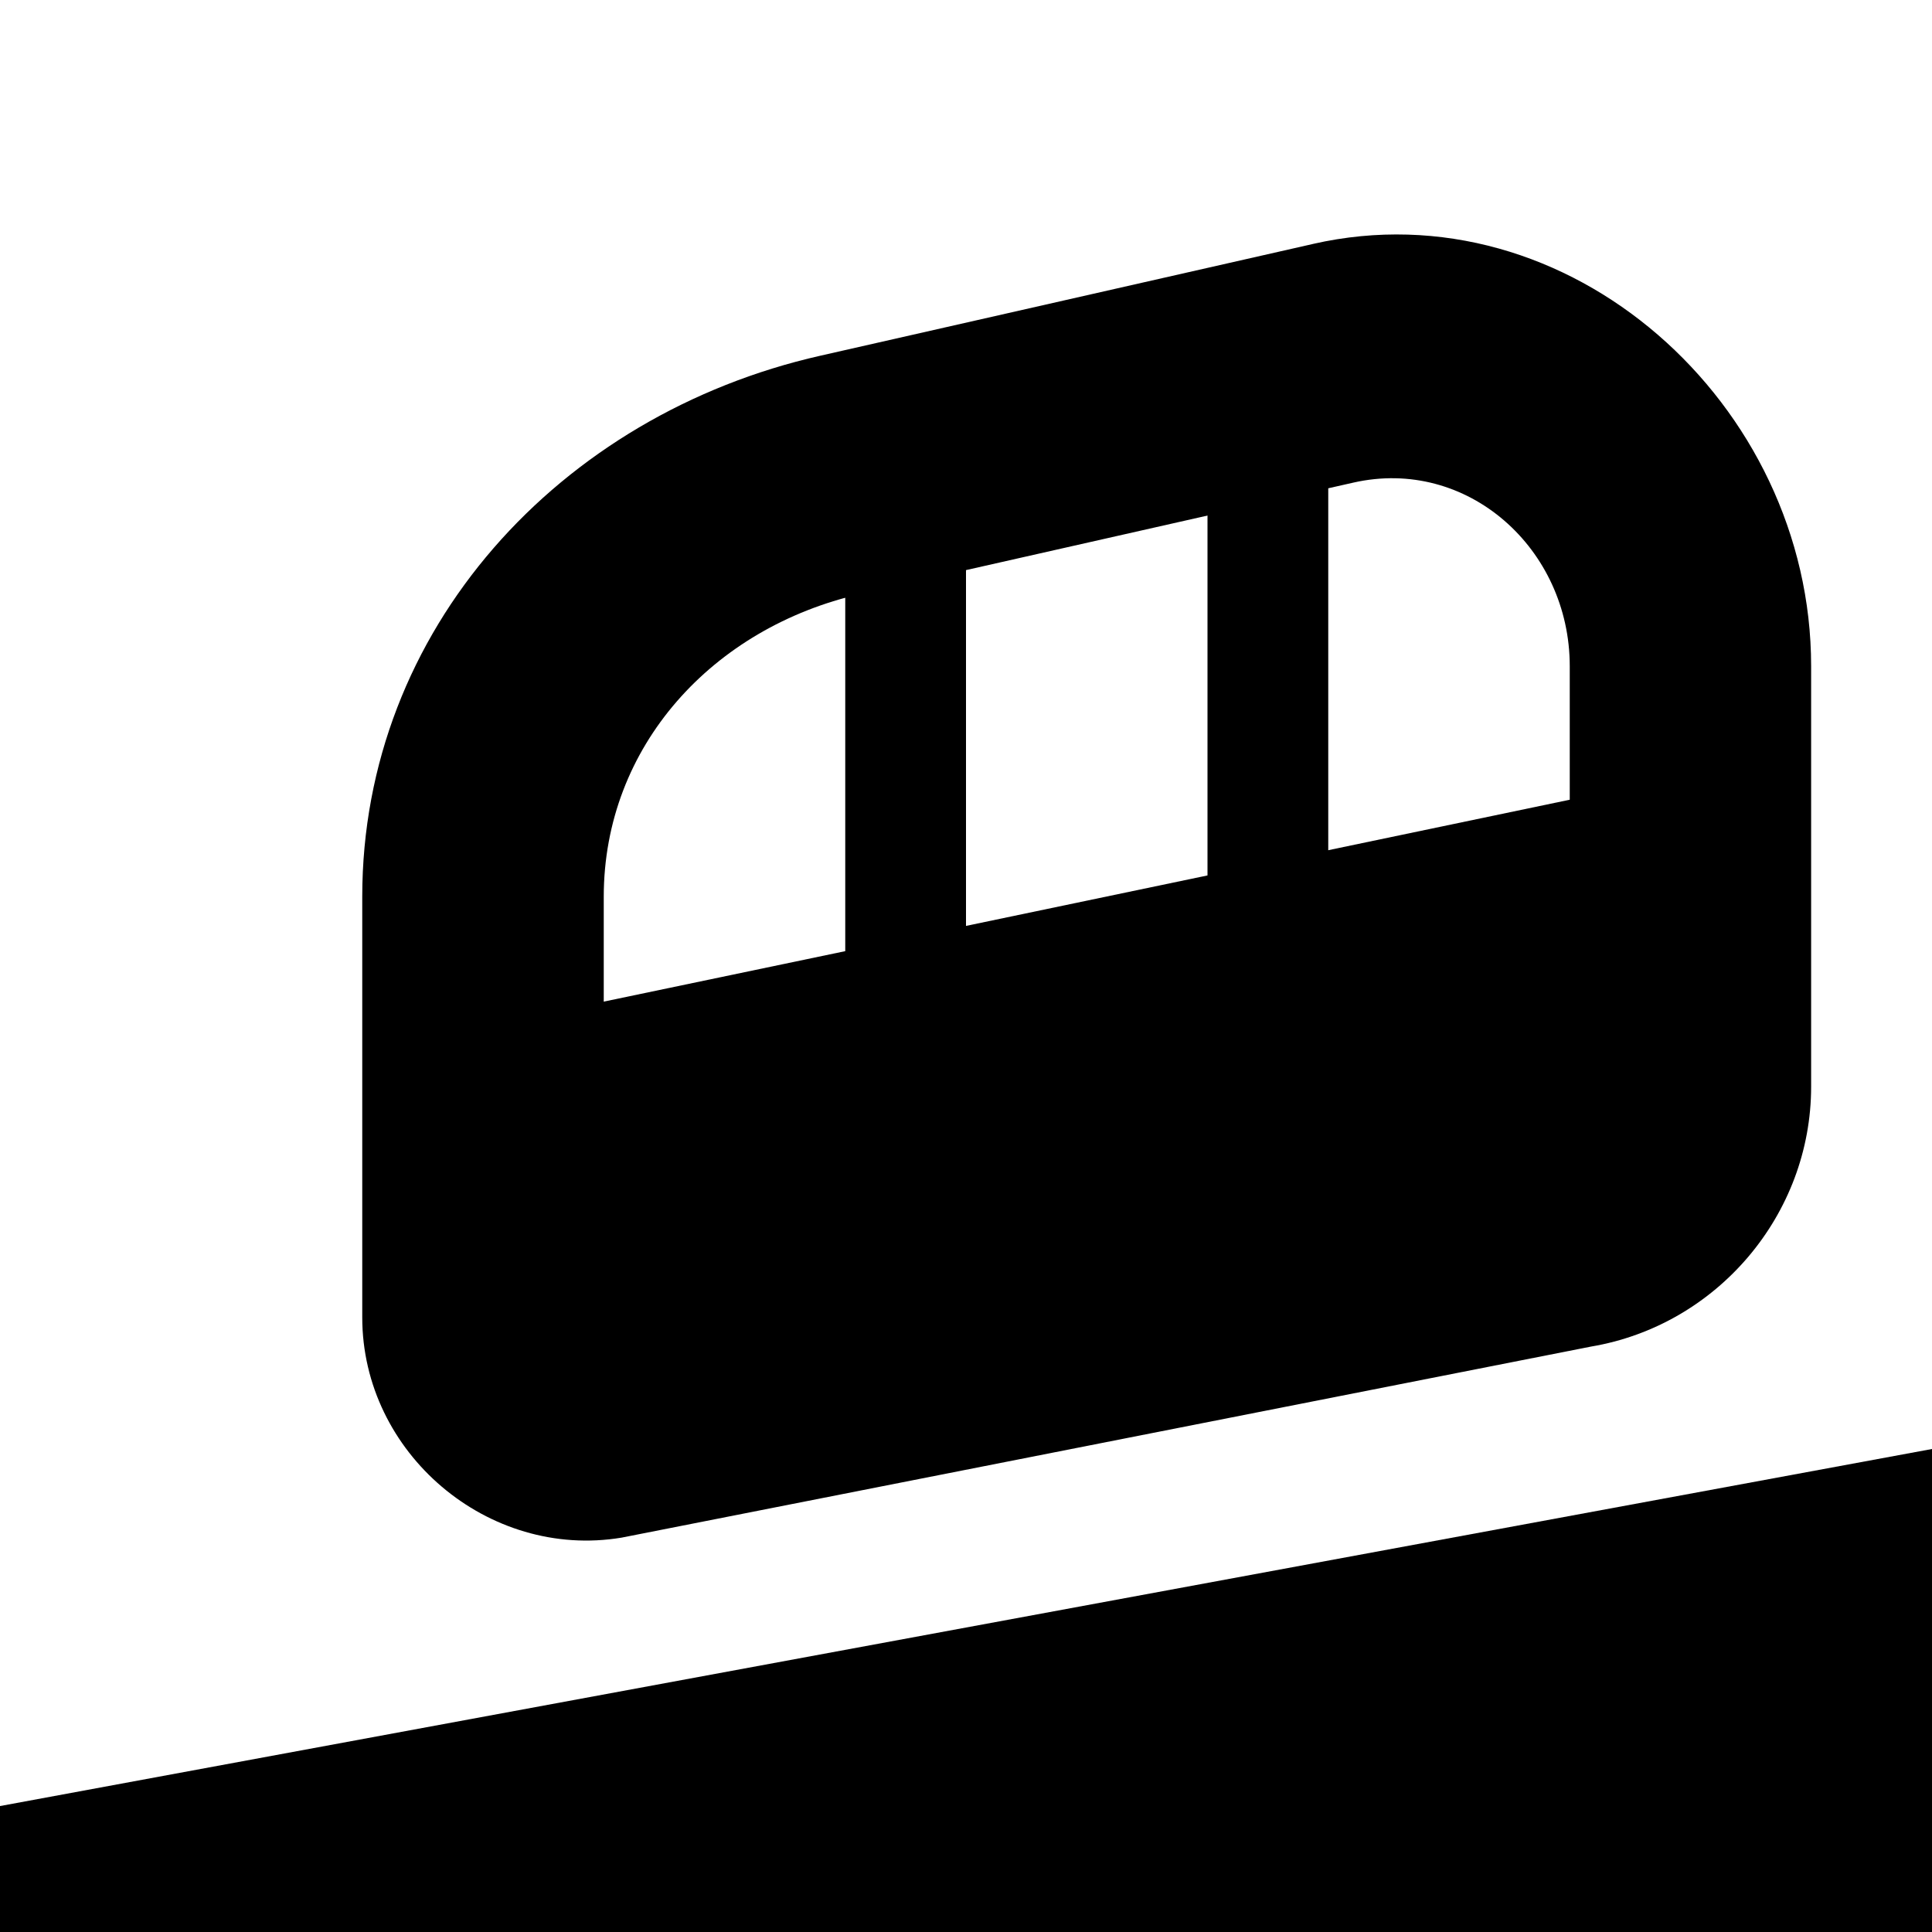
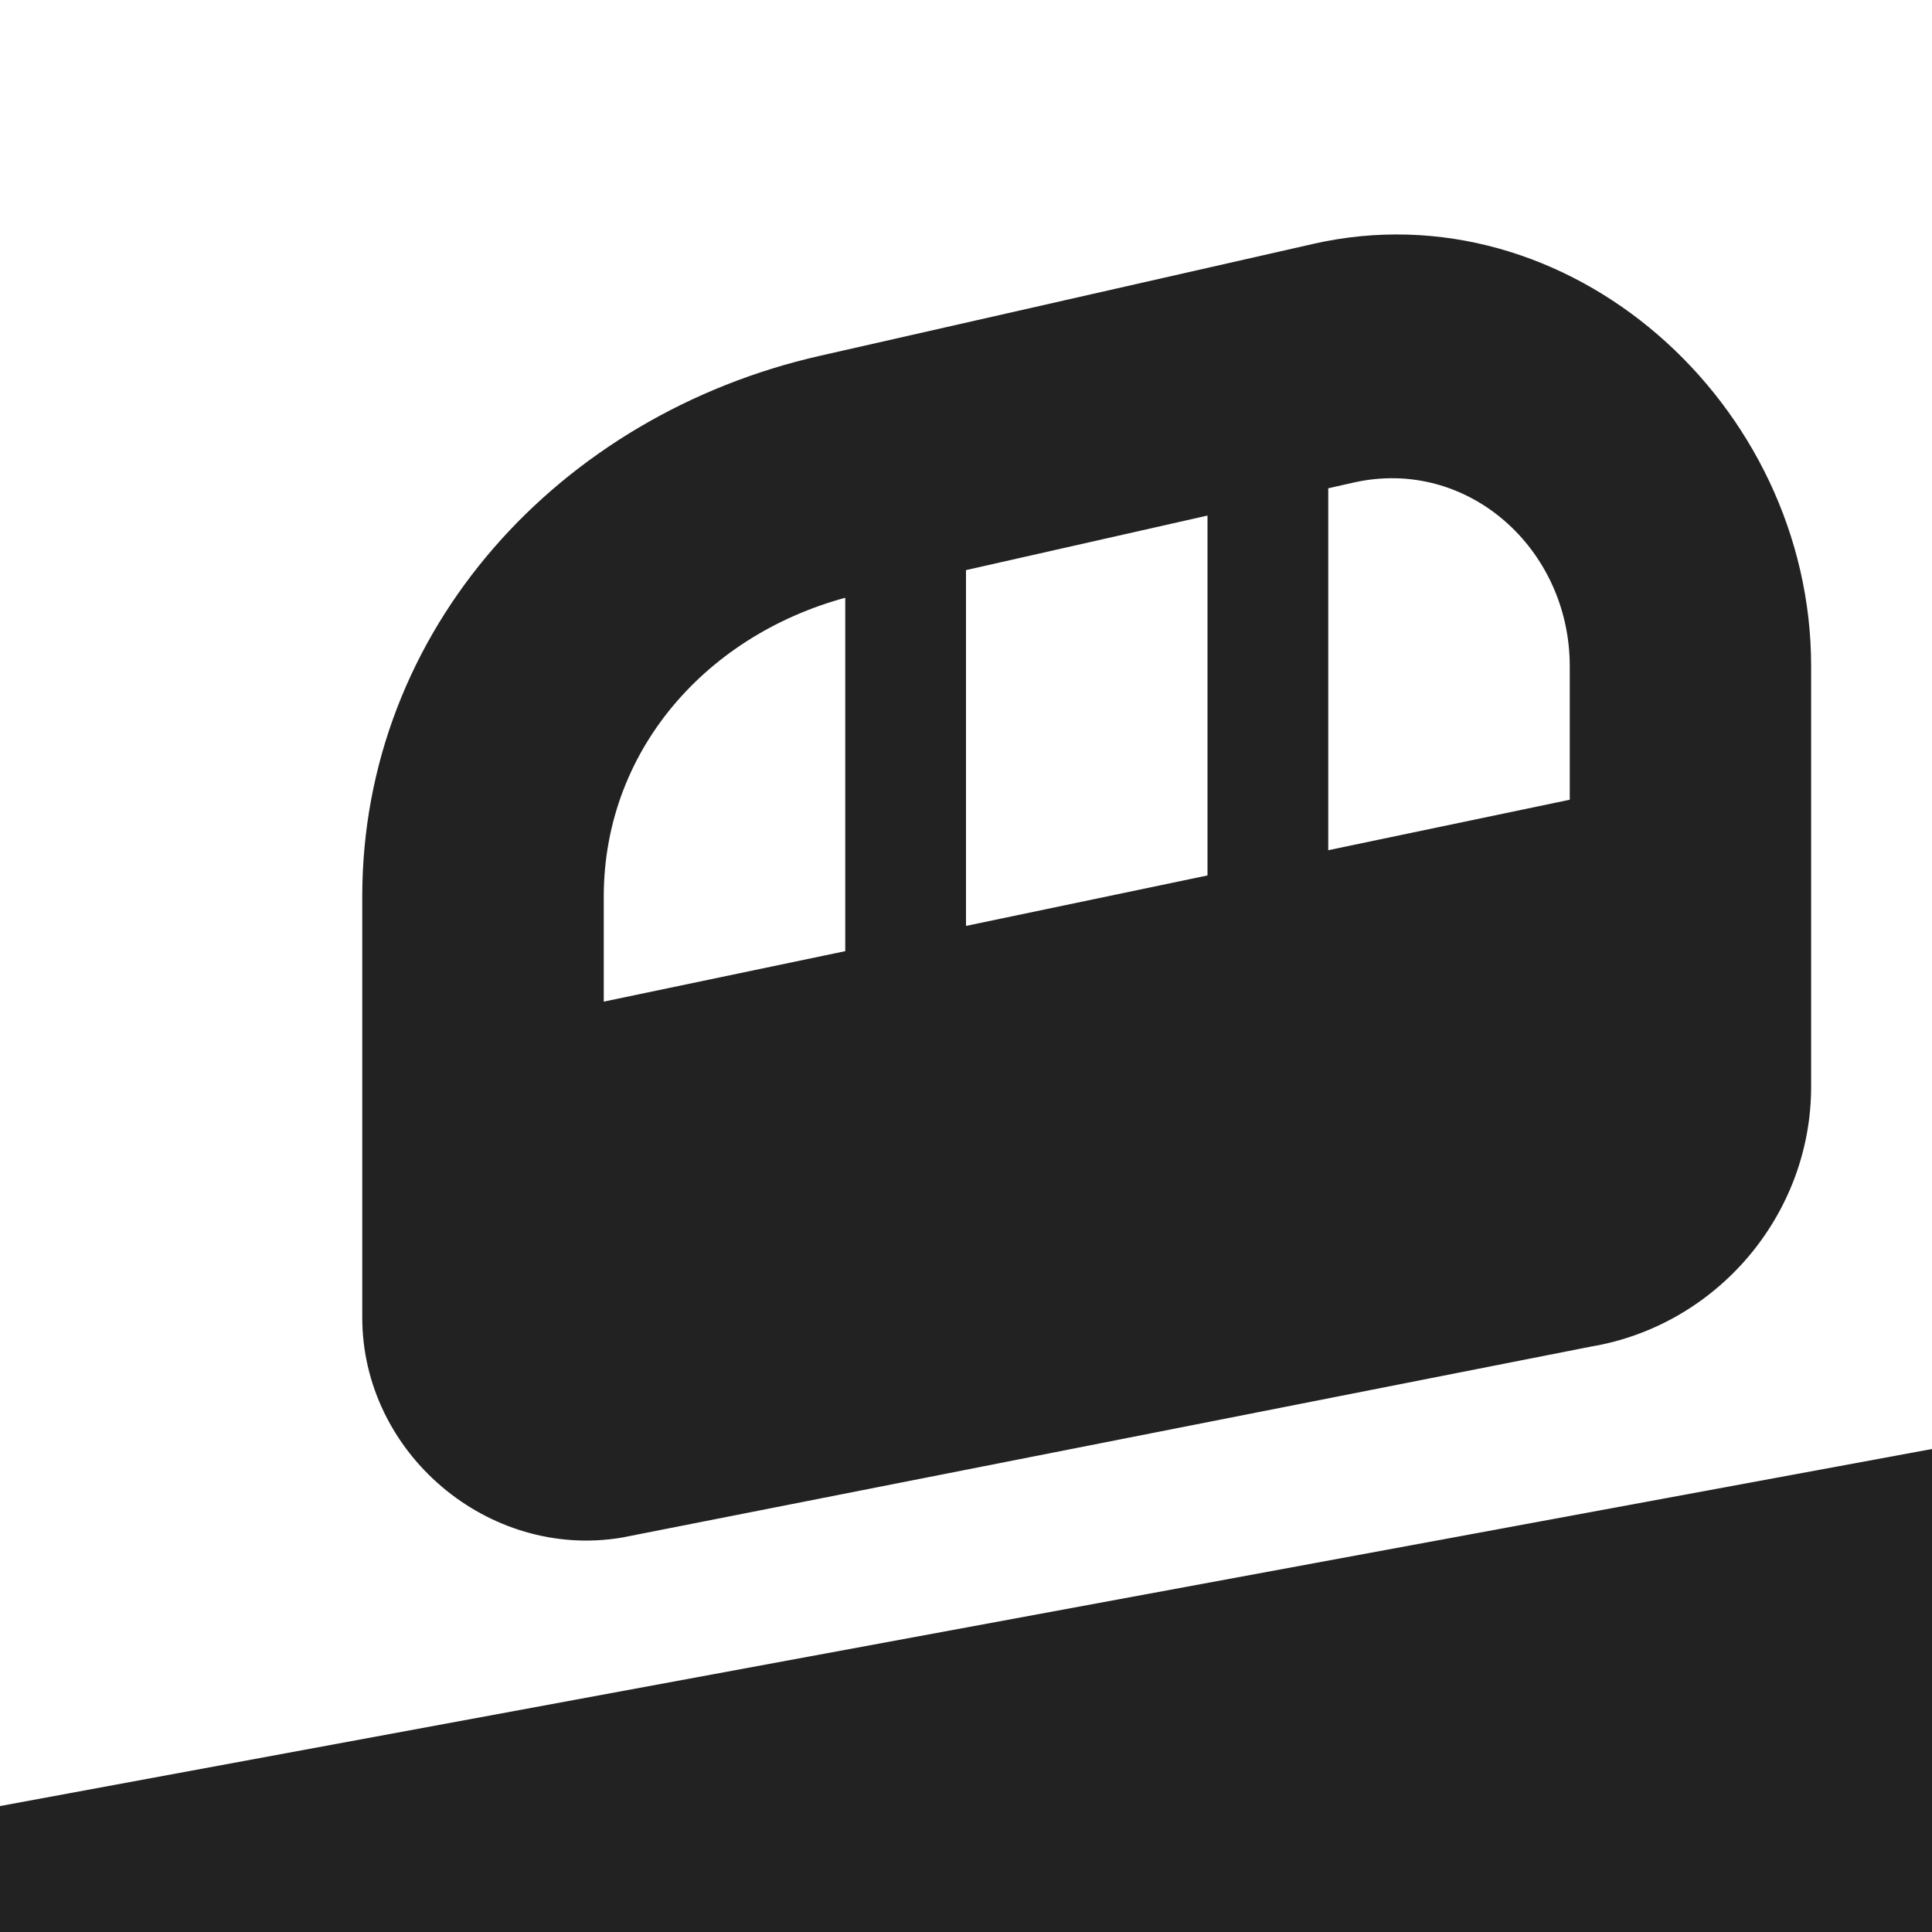
<svg xmlns="http://www.w3.org/2000/svg" height="16px" viewBox="0 0 16 16" width="16px">
-   <path d="m 10.875 2.02 l -4.082 0.926 c -2.156 0.488 -3.793 2.266 -3.793 4.48 v 3.484 c 0 1.125 1.043 2.008 2.148 1.824 l 8.027 -1.582 c 1.047 -0.176 1.824 -1.094 1.824 -2.152 v -3.484 c 0 -2.172 -2.008 -3.977 -4.125 -3.496 z m 0.332 1.977 c 0.945 -0.215 1.793 0.547 1.793 1.52 v 3.484 c 0 0.094 -0.055 0.16 -0.148 0.176 l -7.852 1.555 v -3.305 c 0 -1.25 0.906 -2.23 2.125 -2.508 z m 0 0" fill-rule="evenodd" />
-   <path d="m 0 14.957 v 1.043 h 16 v -4 z m 0 0" />
-   <g fill-rule="evenodd">
-     <path d="m 4 8.504 l 10 -2.09 v 3.586 l -10 2.09 z m 0 0" />
-     <path d="m 10 3 h 1 v 6 h -1 z m 0 0" />
-     <path d="m 7 4.254 h 1 v 6 h -1 z m 0 0" />
+   <g fill="#222222">
+     <path d="m 10.875 2.02 l -4.082 0.926 c -2.156 0.488 -3.793 2.266 -3.793 4.48 v 3.484 c 0 1.125 1.043 2.008 2.148 1.824 l 8.027 -1.582 c 1.047 -0.176 1.824 -1.094 1.824 -2.152 v -3.484 c 0 -2.172 -2.008 -3.977 -4.125 -3.496 z m 0.332 1.977 c 0.945 -0.215 1.793 0.547 1.793 1.52 v 3.484 c 0 0.094 -0.055 0.16 -0.148 0.176 l -7.852 1.555 v -3.305 c 0 -1.25 0.906 -2.23 2.125 -2.508 z m 0 0" fill-rule="evenodd" />
+     <path d="m 0 14.957 v 1.043 h 16 v -4 z m 0 0" />
+     <g fill-rule="evenodd">
+       <path d="m 4 8.504 l 10 -2.09 v 3.586 l -10 2.09 z m 0 0" />
+       <path d="m 10 3 h 1 v 6 h -1 z m 0 0" />
+       <path d="m 7 4.254 h 1 v 6 h -1 z m 0 0" />
+     </g>
  </g>
</svg>
